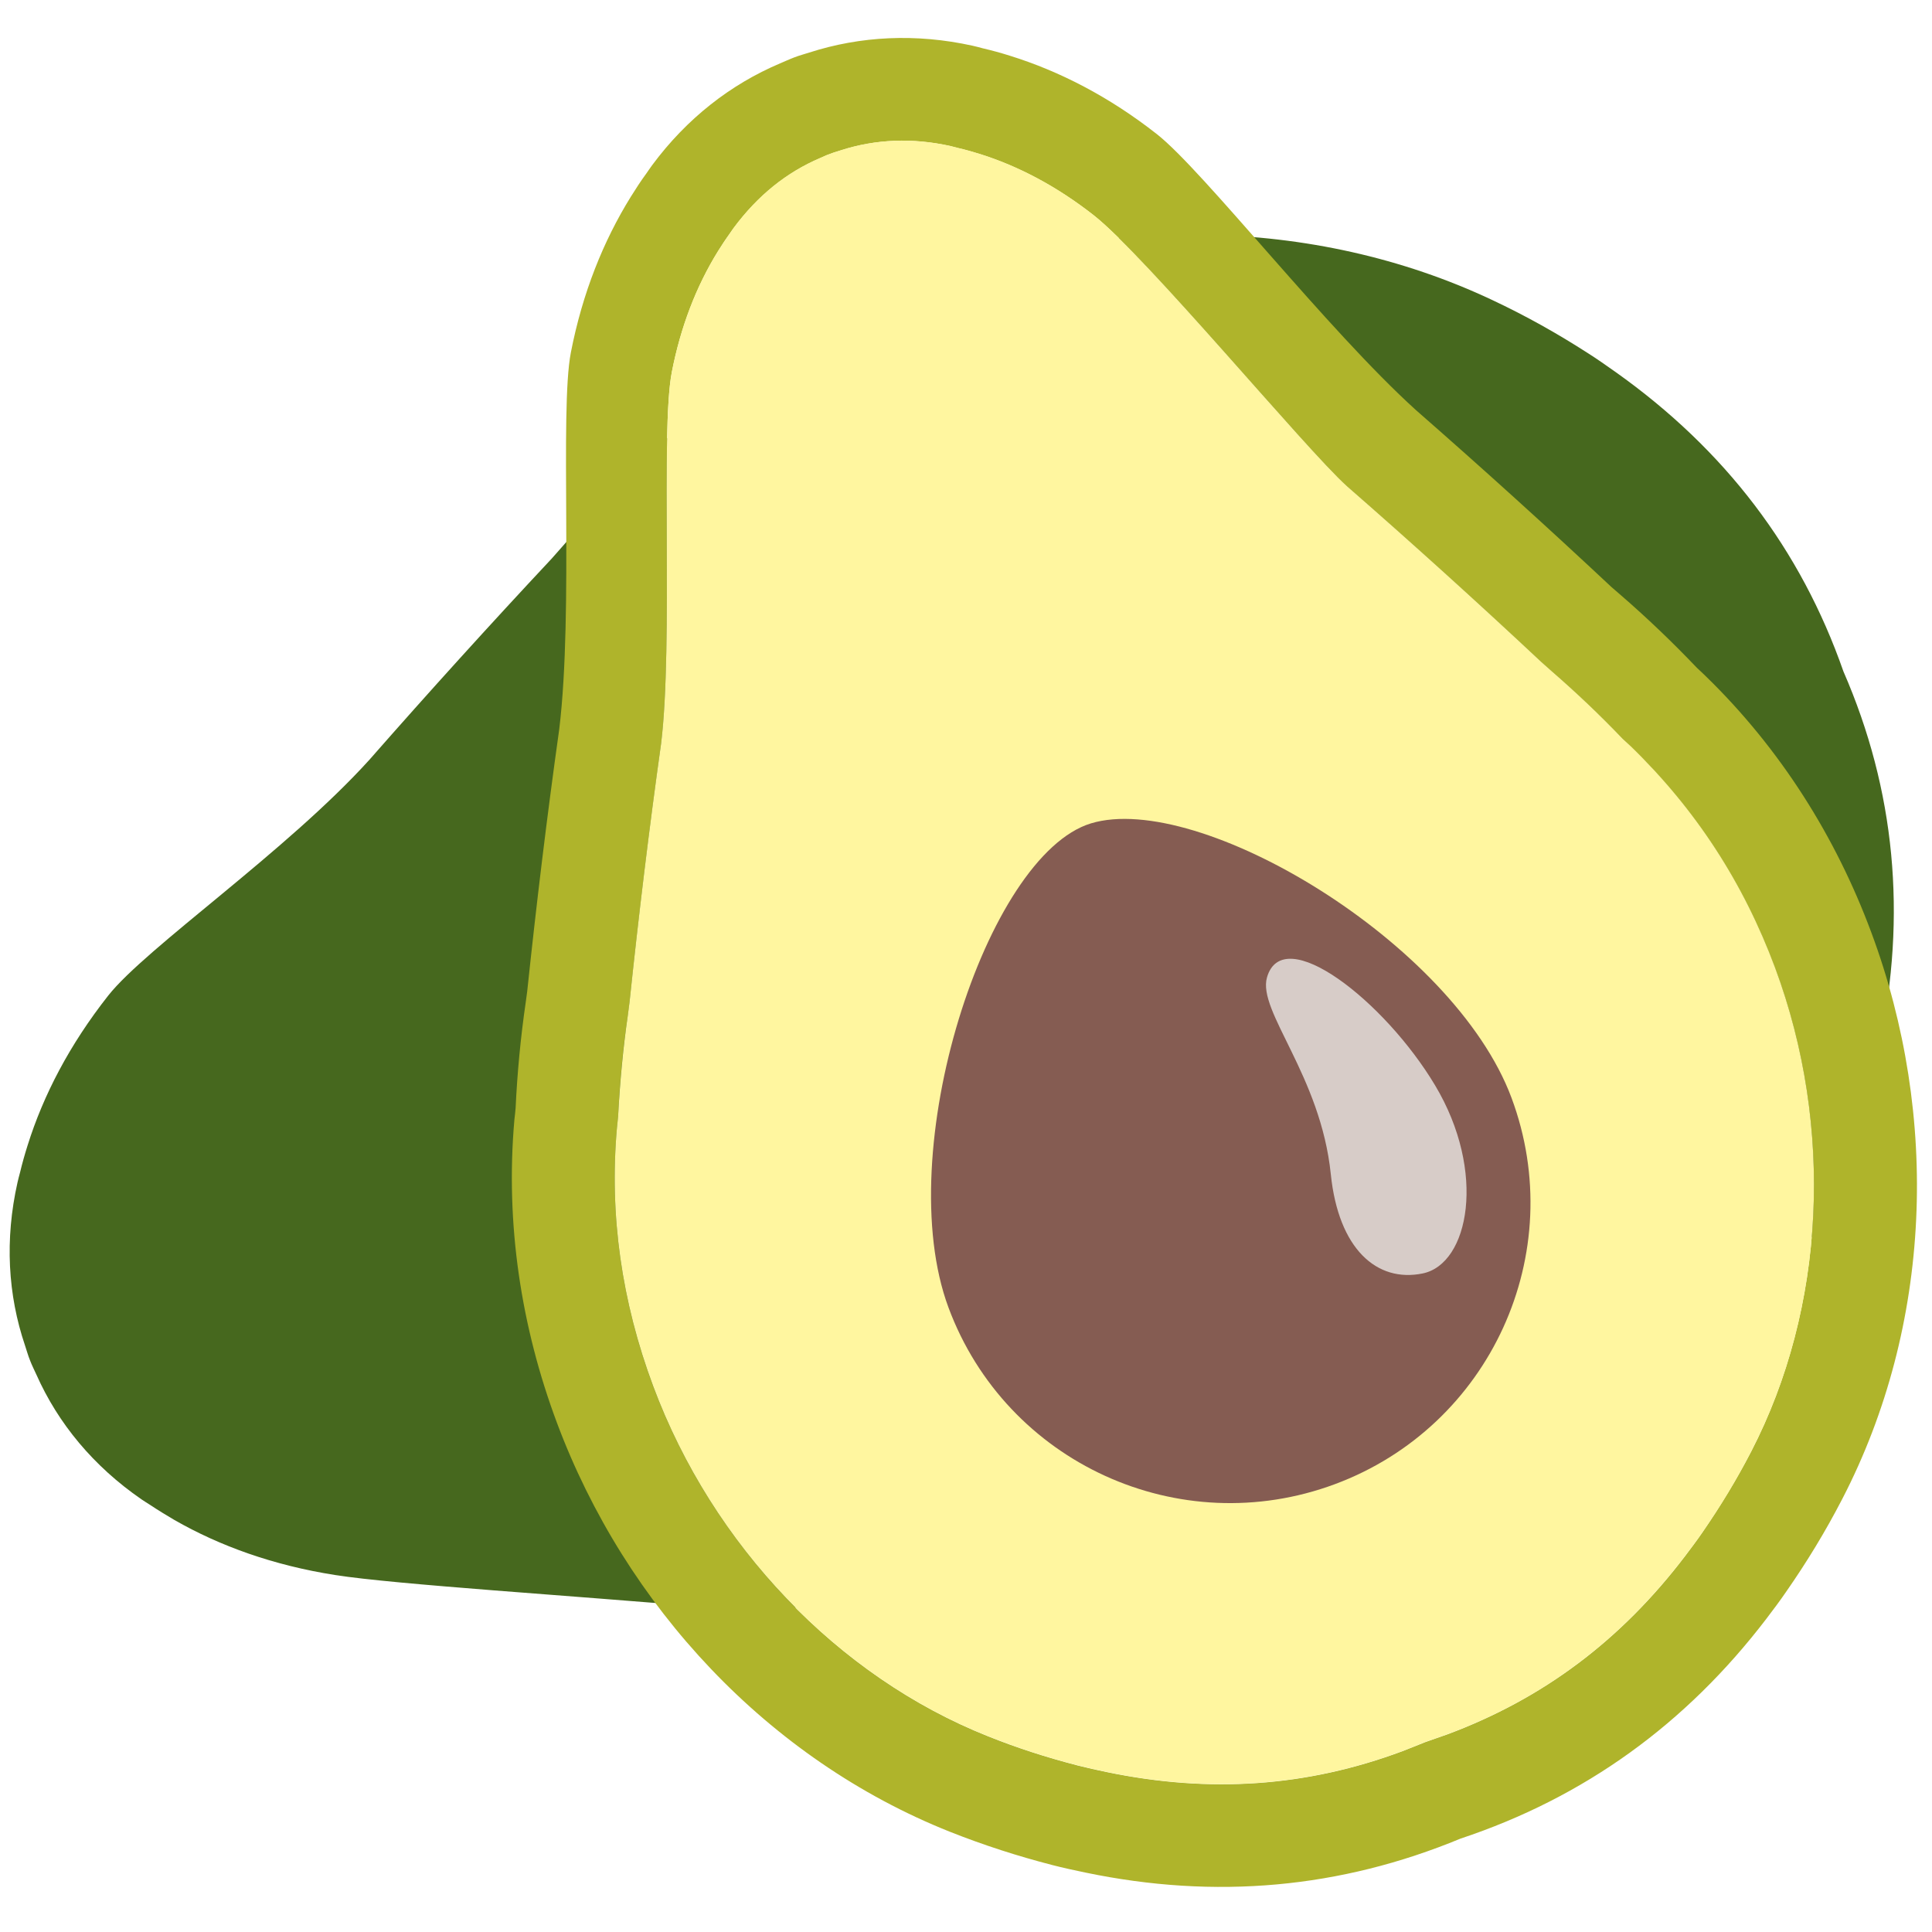
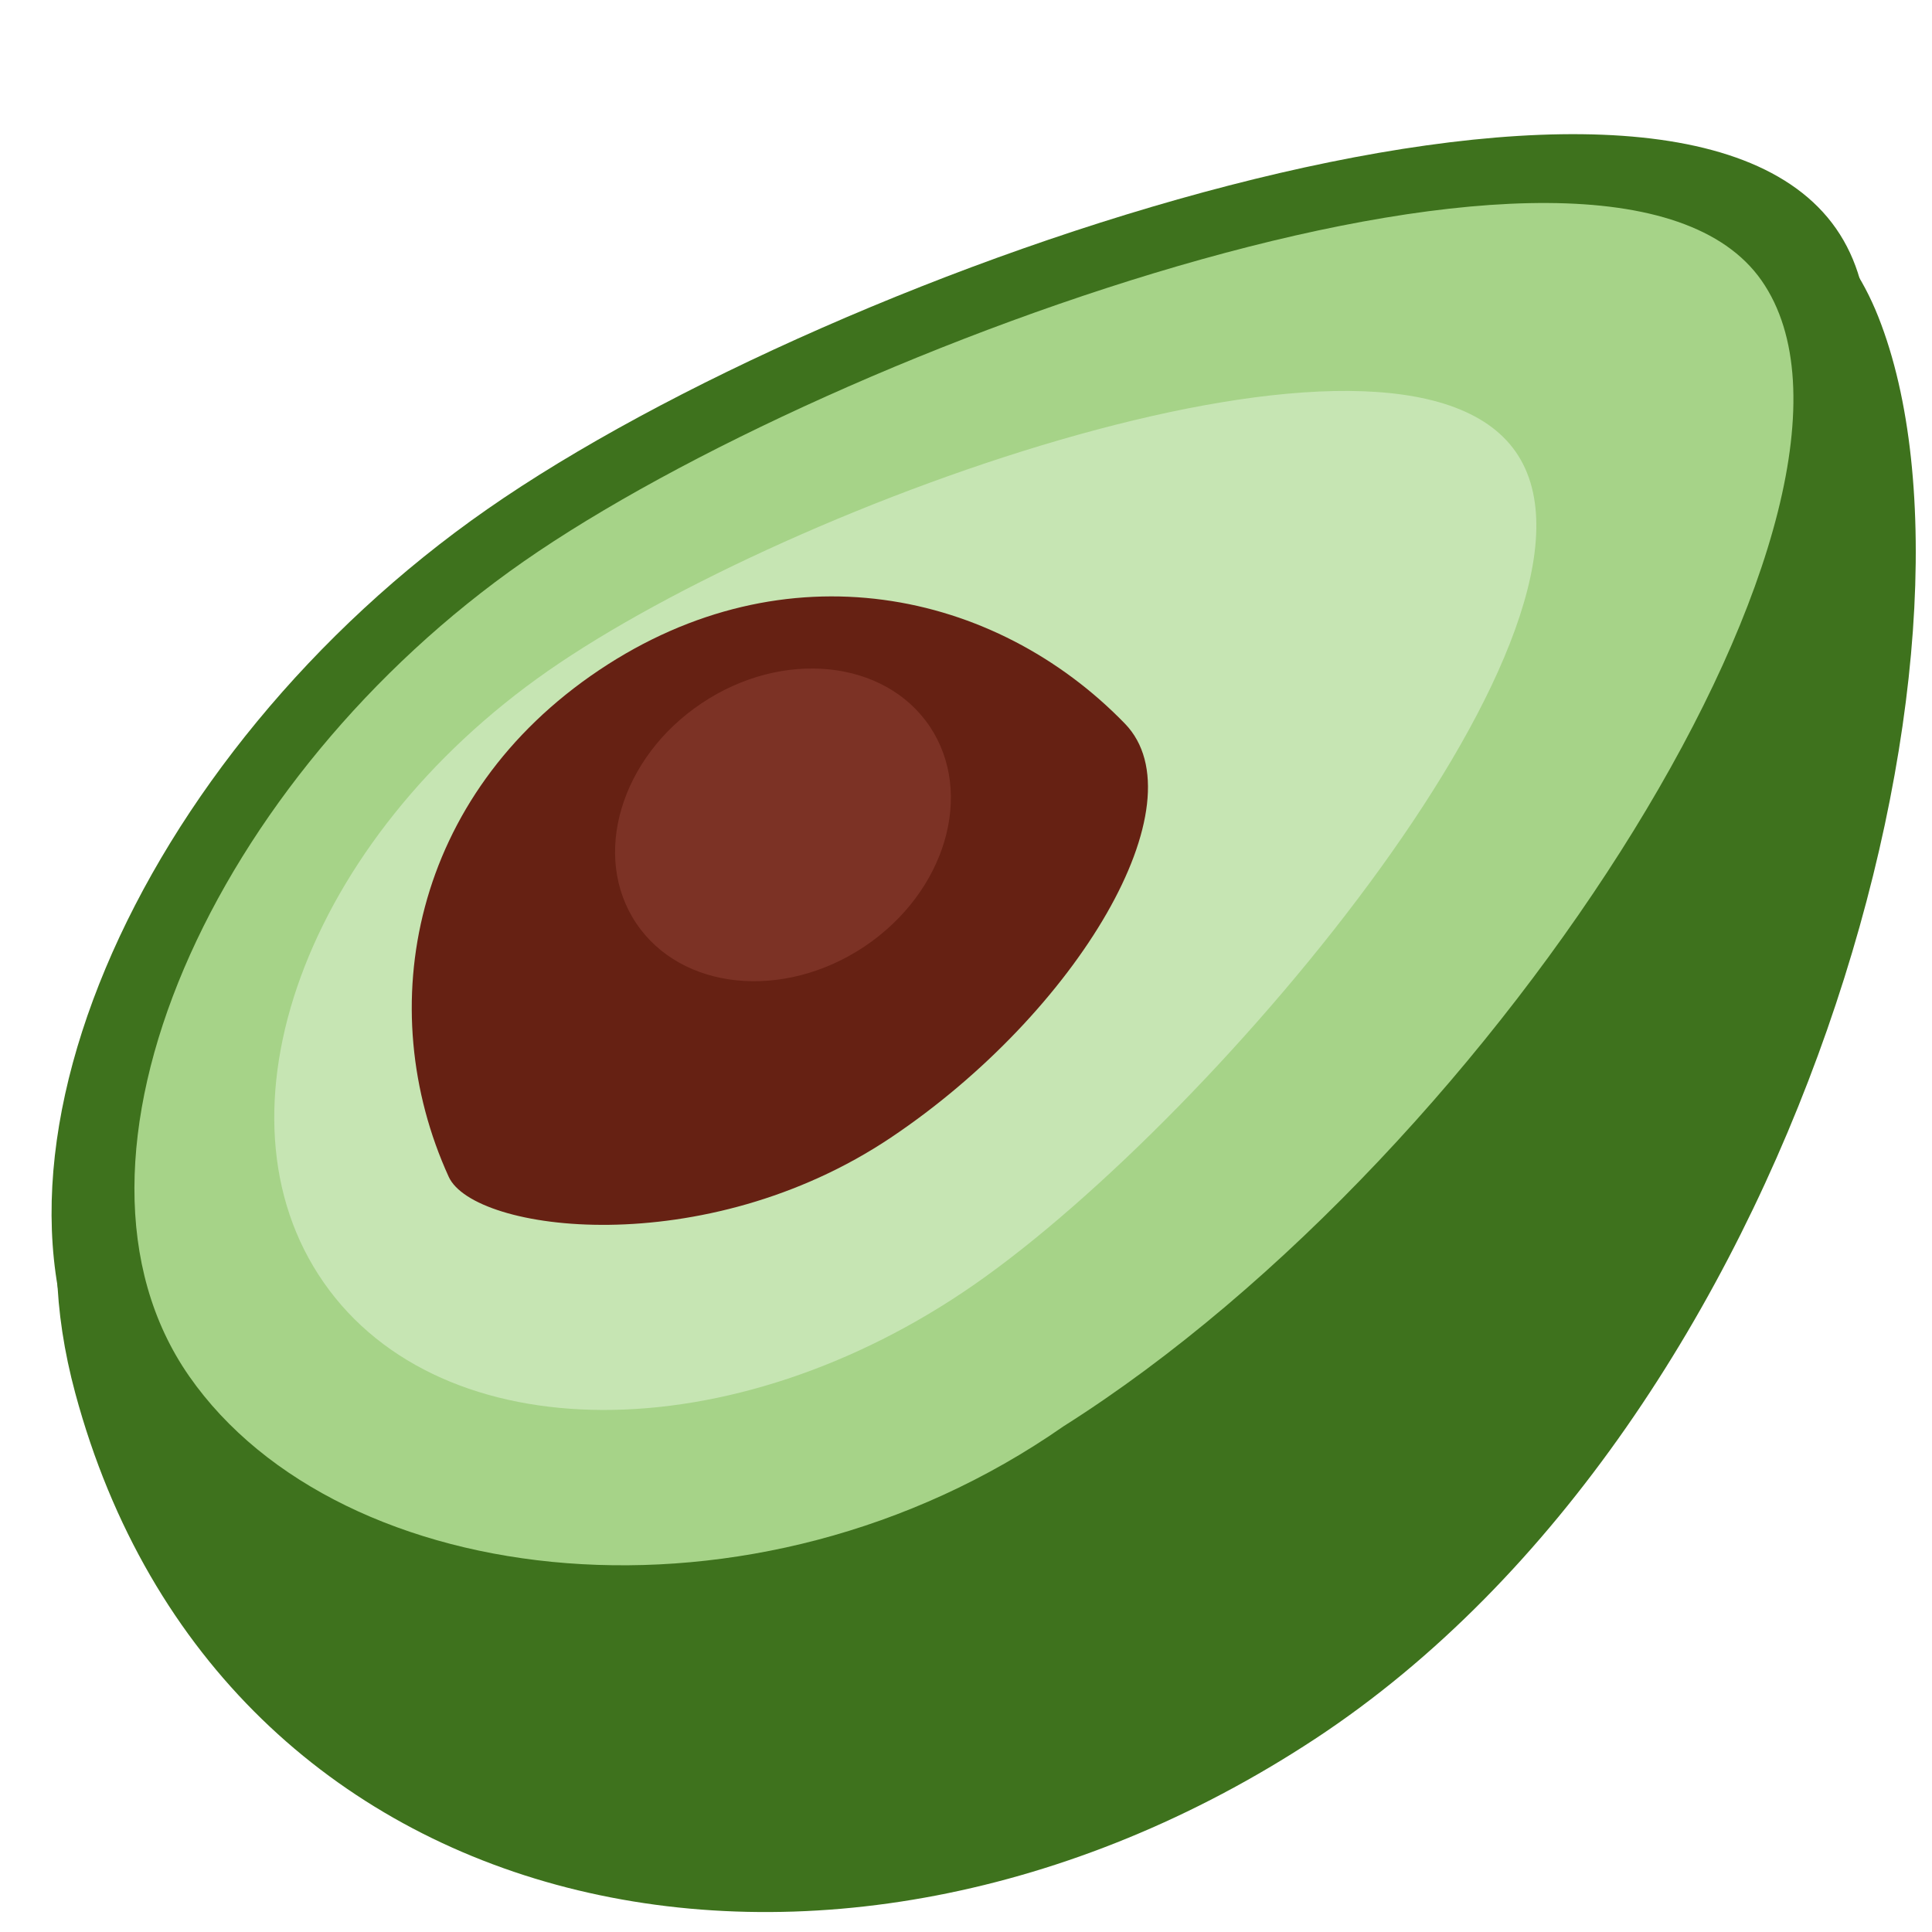
- <svg xmlns="http://www.w3.org/2000/svg" width="128" height="128" style="enable-background:new 0 0 128 128;">
-   <path d="M-84.09,62.82c-0.08-0.18-0.18-0.35-0.26-0.53c-0.71-1.66-1.51-3.31-2.41-4.95 c-0.07-0.13-0.16-0.3-0.25-0.46c-2.01-4.04-4.08-8.05-6.23-12.02c-2.84-5.47-5.82-11.14-7.41-13.73c-1.63-2.66-3.56-4.78-5.67-6.41 c-0.38-0.29-0.77-0.58-1.16-0.84c-0.15-0.1-0.29-0.21-0.44-0.3c-2.5-1.62-5.22-2.47-7.97-2.6c-0.27-0.01-0.53-0.04-0.8-0.04 c-0.27,0-0.53,0.02-0.8,0.04c-2.75,0.12-5.47,0.98-7.97,2.6c-0.15,0.1-0.29,0.2-0.44,0.3c-0.39,0.26-0.78,0.54-1.16,0.84 c-2.11,1.63-4.04,3.75-5.67,6.41c-1.59,2.6-4.57,8.26-7.41,13.73c-2.15,3.97-4.22,7.98-6.23,12.02c-0.08,0.16-0.18,0.33-0.25,0.46 c-0.9,1.64-1.7,3.29-2.41,4.95c-0.08,0.18-0.18,0.35-0.26,0.53c-2.32,4.87-3.39,10.11-3.39,15.31c0.01,10.07,4.13,19.98,11.54,26.7 l0,0c1.41,1.28,2.86,2.41,4.33,3.44c0.48,0.34,0.97,0.65,1.46,0.96c5.77,3.64,11.98,5.34,18.65,5.1c6.67,0.24,12.87-1.46,18.65-5.1 c0.49-0.31,0.98-0.62,1.46-0.96c1.47-1.02,2.92-2.16,4.33-3.44l0,0c7.42-6.72,11.54-16.63,11.54-26.7 C-80.7,72.93-81.77,67.69-84.09,62.82z" style="fill:#6D722A;" />
-   <g>
-     <path d="M-30.55,62.82c-0.08-0.18-0.18-0.35-0.26-0.53c-0.71-1.66-1.51-3.31-2.41-4.95 c-0.07-0.13-0.16-0.3-0.25-0.46c-2.01-4.04-4.08-8.05-6.23-12.02c-2.84-5.47-5.82-11.14-7.41-13.73c-1.63-2.66-3.56-4.78-5.67-6.41 c-0.38-0.29-0.77-0.58-1.16-0.84c-0.15-0.1-0.29-0.21-0.44-0.3c-2.5-1.62-5.22-2.47-7.97-2.6c-0.27-0.01-0.53-0.04-0.8-0.04 c-0.27,0-0.53,0.02-0.8,0.04c-2.75,0.12-5.47,0.98-7.97,2.6c-0.15,0.1-0.29,0.2-0.44,0.3c-0.39,0.26-0.78,0.54-1.16,0.84 c-2.11,1.63-4.04,3.75-5.67,6.41c-1.59,2.6-4.57,8.26-7.41,13.73c-2.15,3.97-4.22,7.98-6.23,12.02c-0.08,0.16-0.18,0.33-0.25,0.46 c-0.9,1.64-1.69,3.29-2.41,4.95c-0.08,0.18-0.18,0.35-0.26,0.53c-2.32,4.87-3.39,10.11-3.39,15.31 c0.01,10.07,4.13,19.98,11.54,26.7c0,0,0,0,0,0c1.41,1.28,2.86,2.41,4.33,3.44c0.48,0.34,0.97,0.65,1.46,0.96 c5.77,3.64,11.98,5.34,18.65,5.1c6.67,0.24,12.87-1.46,18.65-5.1c0.49-0.31,0.98-0.62,1.46-0.96c1.47-1.02,2.92-2.16,4.33-3.44l0,0 c7.42-6.72,11.54-16.63,11.54-26.7C-27.16,72.93-28.23,67.69-30.55,62.82z M-42.25,100.93c-1.18,1.07-2.42,2.06-3.8,3.02 c-0.42,0.29-0.84,0.56-1.26,0.83c-4.59,2.9-9.37,4.3-14.6,4.3l-1.24-0.03c0,0-0.89,0.03-1.24,0.03c-5.23,0-10.01-1.41-14.61-4.31 c-0.42-0.26-0.84-0.53-1.26-0.82c-1.37-0.96-2.62-1.94-3.8-3.02c-6.14-5.56-9.81-14.09-9.82-22.81c0-4.64,0.96-9.03,2.87-13.04 l0.27-0.55c0.74-1.72,1.48-3.24,2.27-4.67l0.34-0.64c2.01-4.04,4.08-8.03,6.15-11.85c2.38-4.58,5.66-10.86,7.27-13.49 c1.23-2,2.71-3.68,4.4-5c0.28-0.22,0.57-0.43,0.86-0.62l0.28-0.2c1.77-1.15,3.56-1.74,5.44-1.82l0.36-0.02h0.41l0.37,0.02 c1.87,0.08,3.67,0.67,5.34,1.75l0.3,0.21c0.38,0.25,0.66,0.46,0.93,0.67c1.69,1.31,3.17,2.99,4.4,4.99 c1.81,2.96,5.89,10.82,7.23,13.41c2.12,3.92,4.19,7.91,6.19,11.94l0.35,0.66c0.78,1.43,1.52,2.94,2.18,4.49l0.24,0.51 c2.01,4.21,2.98,8.6,2.97,13.24C-32.44,86.85-36.11,95.37-42.25,100.93z" style="fill:#9FBA56;" />
-     <path d="M-35.65,64.37c-0.66-1.55-1.4-3.06-2.18-4.49l-0.35-0.66c-2-4.03-4.07-8.01-6.19-11.94 c-1.34-2.58-5.42-10.45-7.23-13.41c-1.23-2.01-2.71-3.69-4.4-4.99c-0.28-0.21-0.56-0.42-0.93-0.67l-0.3-0.21 c-1.67-1.08-3.46-1.67-5.34-1.75l-0.37-0.02h-0.41l-0.36,0.02c-1.88,0.08-3.67,0.67-5.44,1.82l-0.28,0.2 c-0.29,0.19-0.58,0.4-0.86,0.62c-1.69,1.31-3.17,2.99-4.4,5c-1.61,2.63-4.9,8.91-7.27,13.49c-2.07,3.82-4.14,7.81-6.15,11.85 l-0.34,0.64c-0.78,1.43-1.52,2.95-2.27,4.67l-0.27,0.55c-1.91,4.01-2.88,8.4-2.87,13.04c0.01,8.72,3.68,17.24,9.82,22.81 c1.18,1.07,2.43,2.06,3.8,3.02c0.42,0.29,0.84,0.56,1.26,0.82c4.6,2.9,9.38,4.31,14.61,4.31c0.35,0,1.24-0.03,1.24-0.03l1.24,0.03 c5.23,0,10-1.41,14.6-4.3c0.42-0.27,0.85-0.54,1.26-0.83c1.38-0.96,2.62-1.95,3.8-3.02c6.14-5.56,9.81-14.09,9.81-22.81 c0.01-4.64-0.96-9.03-2.97-13.24L-35.65,64.37z" style="fill:#E8D274;" />
+ <svg xmlns="http://www.w3.org/2000/svg" viewBox="0 0 45 45" style="enable-background:new 0 0 45 45;" xml:space="preserve" version="1.1" id="svg2">
+   <defs id="defs6">
+     <clipPath id="clipPath16" clipPathUnits="userSpaceOnUse">
+       <path id="path18" d="M 0,36 36,36 36,0 0,0 0,36 Z" />
+     </clipPath>
+   </defs>
+   <g transform="matrix(1.25,0,0,-1.25,0,45)" id="g10">
+     <g id="g12">
+       <g clip-path="url(#clipPath16)" id="g14">
+         <g transform="translate(35,30.0957)" id="g20">
+           <path id="path22" style="fill:#3e721d;fill-opacity:1;fill-rule:nonzero;stroke:none" d="m 0,0 c 2.394,-6.042 -1.438,-20.543 -10.5,-26.5 -9.06,-5.957 -20.395,-3.573 -23.097,6.443 -1.669,6.186 2.79,10.722 11.851,16.678 C -12.686,2.578 -2.36,5.958 0,0" />
+         </g>
+         <g transform="translate(20.6055,9.9697)" id="g24">
+           <path id="path26" style="fill:#3e721d;fill-opacity:1;fill-rule:nonzero;stroke:none" d="m 0,0 c -6.523,-4.546 -15.287,-5.15 -18.469,-0.582 -3.183,4.566 0.418,12.578 6.943,17.124 6.522,4.545 21.951,9.796 25.133,5.229 C 16.79,17.203 6.522,4.546 0,0" />
+         </g>
+         <g transform="translate(19.8154,9.4219)" id="g28">
+           <path id="path30" style="fill:#a6d388;fill-opacity:1;fill-rule:nonzero;stroke:none" d="m 0,0 c -5.757,-4.013 -13.482,-3.097 -16.29,0.934 -2.808,4.031 0.474,11.17 6.231,15.181 5.756,4.011 20.258,9.264 23.069,5.234 C 15.816,17.319 8.185,5.174 0,0" />
+         </g>
+         <g transform="translate(18.1689,12.0742)" id="g32">
+           <path id="path34" style="fill:#c6e5b3;fill-opacity:1;fill-rule:nonzero;stroke:none" d="m 0,0 c -4.506,-3.14 -9.939,-3.127 -12.136,0.027 -2.2,3.155 -0.33,8.255 4.176,11.396 4.506,3.141 15.835,7.238 18.034,4.084 C 12.275,12.352 4.508,3.14 0,0" />
+         </g>
+         <g transform="translate(11.1621,23.5122)" id="g36">
+           <path id="path38" style="fill:#662113;fill-opacity:1;fill-rule:nonzero;stroke:none" d="M 0,0 C 3.48,2.332 7.382,1.495 9.798,-0.995 11.23,-2.472 8.918,-6.377 5.439,-8.709 1.961,-11.039 -2.331,-10.471 -2.801,-9.44 -4.24,-6.283 -3.478,-2.332 0,0" />
+         </g>
+         <g transform="translate(13.0713,22.894)" id="g40">
+           <path id="path42" style="fill:#7c3225;fill-opacity:1;fill-rule:nonzero;stroke:none" d="M 0,0 C 1.51,1.013 3.414,0.819 4.254,-0.431 5.091,-1.682 4.548,-3.518 3.037,-4.531 1.527,-5.54 -0.378,-5.348 -1.216,-4.098 -2.056,-2.846 -1.51,-1.012 0,0" />
+         </g>
+       </g>
+     </g>
  </g>
-   <circle cx="-62.92" cy="77.48" r="15.41" style="fill:#855C52;" />
-   <path d="M42.6,30.62c-0.18,0.19-0.36,0.38-0.54,0.57c-1.74,1.67-3.42,3.43-5.05,5.3 c-0.13,0.14-0.3,0.34-0.46,0.52c-4.1,4.38-8.12,8.82-12.07,13.32C18.99,56.4,9.67,62.79,7.17,65.96c-2.56,3.25-4.3,6.6-5.34,9.92 c-0.19,0.6-0.36,1.2-0.5,1.79c-0.06,0.22-0.12,0.45-0.17,0.67c-0.85,3.78-0.64,7.45,0.5,10.81c0.11,0.33,0.2,0.66,0.33,0.98 c0.12,0.32,0.28,0.63,0.42,0.94c1.44,3.24,3.78,6.07,6.97,8.27c0.19,0.13,0.39,0.25,0.59,0.38c0.51,0.34,1.04,0.66,1.58,0.98 c3.02,1.73,6.57,3.01,10.66,3.65c3.98,0.63,16.11,1.39,24.26,2.11c5.96,0.63,40.93-1.72,47.41-4.26 c12.56-4.93,22.95-11.68,27.86-23.84l0,0c0.94-2.32,1.67-4.6,2.26-6.86c0.19-0.74,0.35-1.48,0.51-2.21 c1.83-8.68,1.05-16.94-2.38-24.81c-2.83-8.1-7.85-14.69-15.09-19.83c-0.61-0.43-1.23-0.87-1.88-1.28c-1.96-1.26-4.05-2.44-6.31-3.5 l0,0c-11.86-5.59-26.15-5.68-38.72-0.78C53.63,21.63,47.59,25.47,42.6,30.62z" style="fill:#46681E;" />
-   <g>
-     <path d="M112.98,44.77c-0.18-0.18-0.37-0.35-0.55-0.52c-1.61-1.69-3.32-3.33-5.15-4.91 c-0.14-0.12-0.34-0.29-0.51-0.44c-4.25-3.98-8.57-7.89-12.96-11.73c-5.9-5.34-14.07-15.85-17.16-18.28 c-3.17-2.49-6.47-4.18-9.75-5.2C66.3,3.5,65.71,3.34,65.11,3.2c-0.22-0.06-0.45-0.12-0.67-0.17c-3.76-0.83-7.43-0.64-10.82,0.45 c-0.33,0.11-0.66,0.19-0.99,0.32c-0.32,0.12-0.64,0.27-0.95,0.4c-3.28,1.39-6.18,3.65-8.47,6.74c-0.14,0.18-0.26,0.38-0.4,0.57 c-0.36,0.49-0.69,1-1.02,1.53c-1.81,2.92-3.2,6.36-3.97,10.32c-0.75,3.86,0.19,17.06-0.77,24.96c-0.81,5.77-1.51,11.56-2.12,17.35 c-0.03,0.23-0.06,0.48-0.09,0.67c-0.35,2.39-0.57,4.75-0.68,7.08c-0.02,0.25-0.05,0.5-0.08,0.76c-0.61,6.94,0.46,13.77,2.81,20.06 c4.55,12.19,14.01,22.32,26.02,27.11c0,0,0,0,0,0c2.29,0.91,4.55,1.63,6.79,2.21c0.74,0.19,1.47,0.35,2.2,0.5 c8.63,1.8,16.9,1.05,24.87-2.25c8.18-2.72,14.92-7.57,20.27-14.58c0.45-0.59,0.9-1.19,1.33-1.82c1.32-1.9,2.56-3.92,3.69-6.11l0,0 c5.94-11.48,6.46-25.33,1.92-37.52C121.64,55.48,117.98,49.62,112.98,44.77z M116.02,96.17c-0.95,1.83-2.01,3.58-3.24,5.37 c-0.37,0.54-0.76,1.05-1.15,1.57c-4.25,5.58-9.4,9.43-15.72,11.79l-1.51,0.53c0,0-1.06,0.43-1.48,0.59 c-6.33,2.36-12.74,2.81-19.62,1.38c-0.63-0.13-1.26-0.27-1.89-0.43c-2.09-0.54-4.04-1.17-5.96-1.94 c-9.94-3.96-18.22-12.62-22.17-23.17c-2.1-5.62-2.91-11.36-2.41-17.08l0.08-0.79c0.12-2.42,0.33-4.58,0.64-6.67l0.12-0.93 c0.61-5.8,1.31-11.56,2.09-17.12c0.81-6.61-0.05-20.7,0.71-24.61c0.58-2.98,1.61-5.68,3.07-8.03c0.24-0.39,0.49-0.77,0.76-1.14 l0.25-0.36c1.62-2.18,3.53-3.71,5.76-4.66l0.43-0.19l0.49-0.18l0.45-0.14c2.3-0.74,4.74-0.84,7.25-0.28l0.46,0.12 c0.57,0.13,1,0.26,1.43,0.39c2.64,0.82,5.19,2.19,7.58,4.06c3.52,2.76,14.01,15.44,16.8,17.97c4.34,3.79,8.64,7.68,12.88,11.65 l0.72,0.64c1.59,1.38,3.16,2.88,4.67,4.45l0.53,0.51c4.33,4.19,7.48,9.07,9.57,14.69C121.53,74.7,120.93,86.67,116.02,96.17z" style="fill:#AFB42B;" />
-     <path d="M107.51,48.95c-1.5-1.57-3.08-3.07-4.67-4.45l-0.72-0.64c-4.24-3.97-8.54-7.86-12.88-11.65 c-2.79-2.52-13.27-15.2-16.8-17.97c-2.39-1.87-4.94-3.24-7.58-4.06c-0.43-0.13-0.86-0.26-1.43-0.39l-0.46-0.12 c-2.51-0.55-4.95-0.46-7.25,0.28l-0.45,0.14l-0.49,0.18l-0.43,0.19c-2.23,0.95-4.14,2.47-5.76,4.66l-0.25,0.36 c-0.26,0.37-0.51,0.75-0.76,1.14c-1.46,2.35-2.49,5.05-3.07,8.03c-0.76,3.91,0.1,18-0.71,24.61c-0.78,5.55-1.48,11.31-2.09,17.12 l-0.12,0.93c-0.3,2.08-0.51,4.25-0.64,6.67l-0.08,0.79c-0.5,5.72,0.31,11.46,2.41,17.08c3.94,10.55,12.23,19.21,22.17,23.17 c1.92,0.77,3.87,1.4,5.96,1.94c0.64,0.16,1.27,0.3,1.89,0.43c6.87,1.43,13.29,0.98,19.62-1.38c0.42-0.16,1.48-0.59,1.48-0.59 l1.51-0.53c6.33-2.36,11.47-6.22,15.72-11.79c0.39-0.51,0.78-1.03,1.15-1.57c1.24-1.78,2.3-3.54,3.24-5.37 c4.92-9.5,5.51-21.47,1.59-32.03c-2.09-5.62-5.24-10.49-9.57-14.69L107.51,48.95z" style="fill:#FFF69F;" />
-   </g>
-   <path d="M100.14,72.73c3.84,10.3-1.4,21.77-11.7,25.6s-21.77-1.4-25.6-11.7s2.5-29.97,9.44-32.08 C79.42,52.39,96.3,62.43,100.14,72.73z" style="fill:#855C52;" />
-   <path d="M83.94,64.76C83.3,67,87.5,71.25,88.17,77.8c0.51,4.95,3.05,7.19,6.08,6.57 c3.08-0.62,4.26-6.73,0.83-12.46C91.75,66.33,85,61.05,83.94,64.76z" style="fill:#D7CCC8;" />
</svg>
